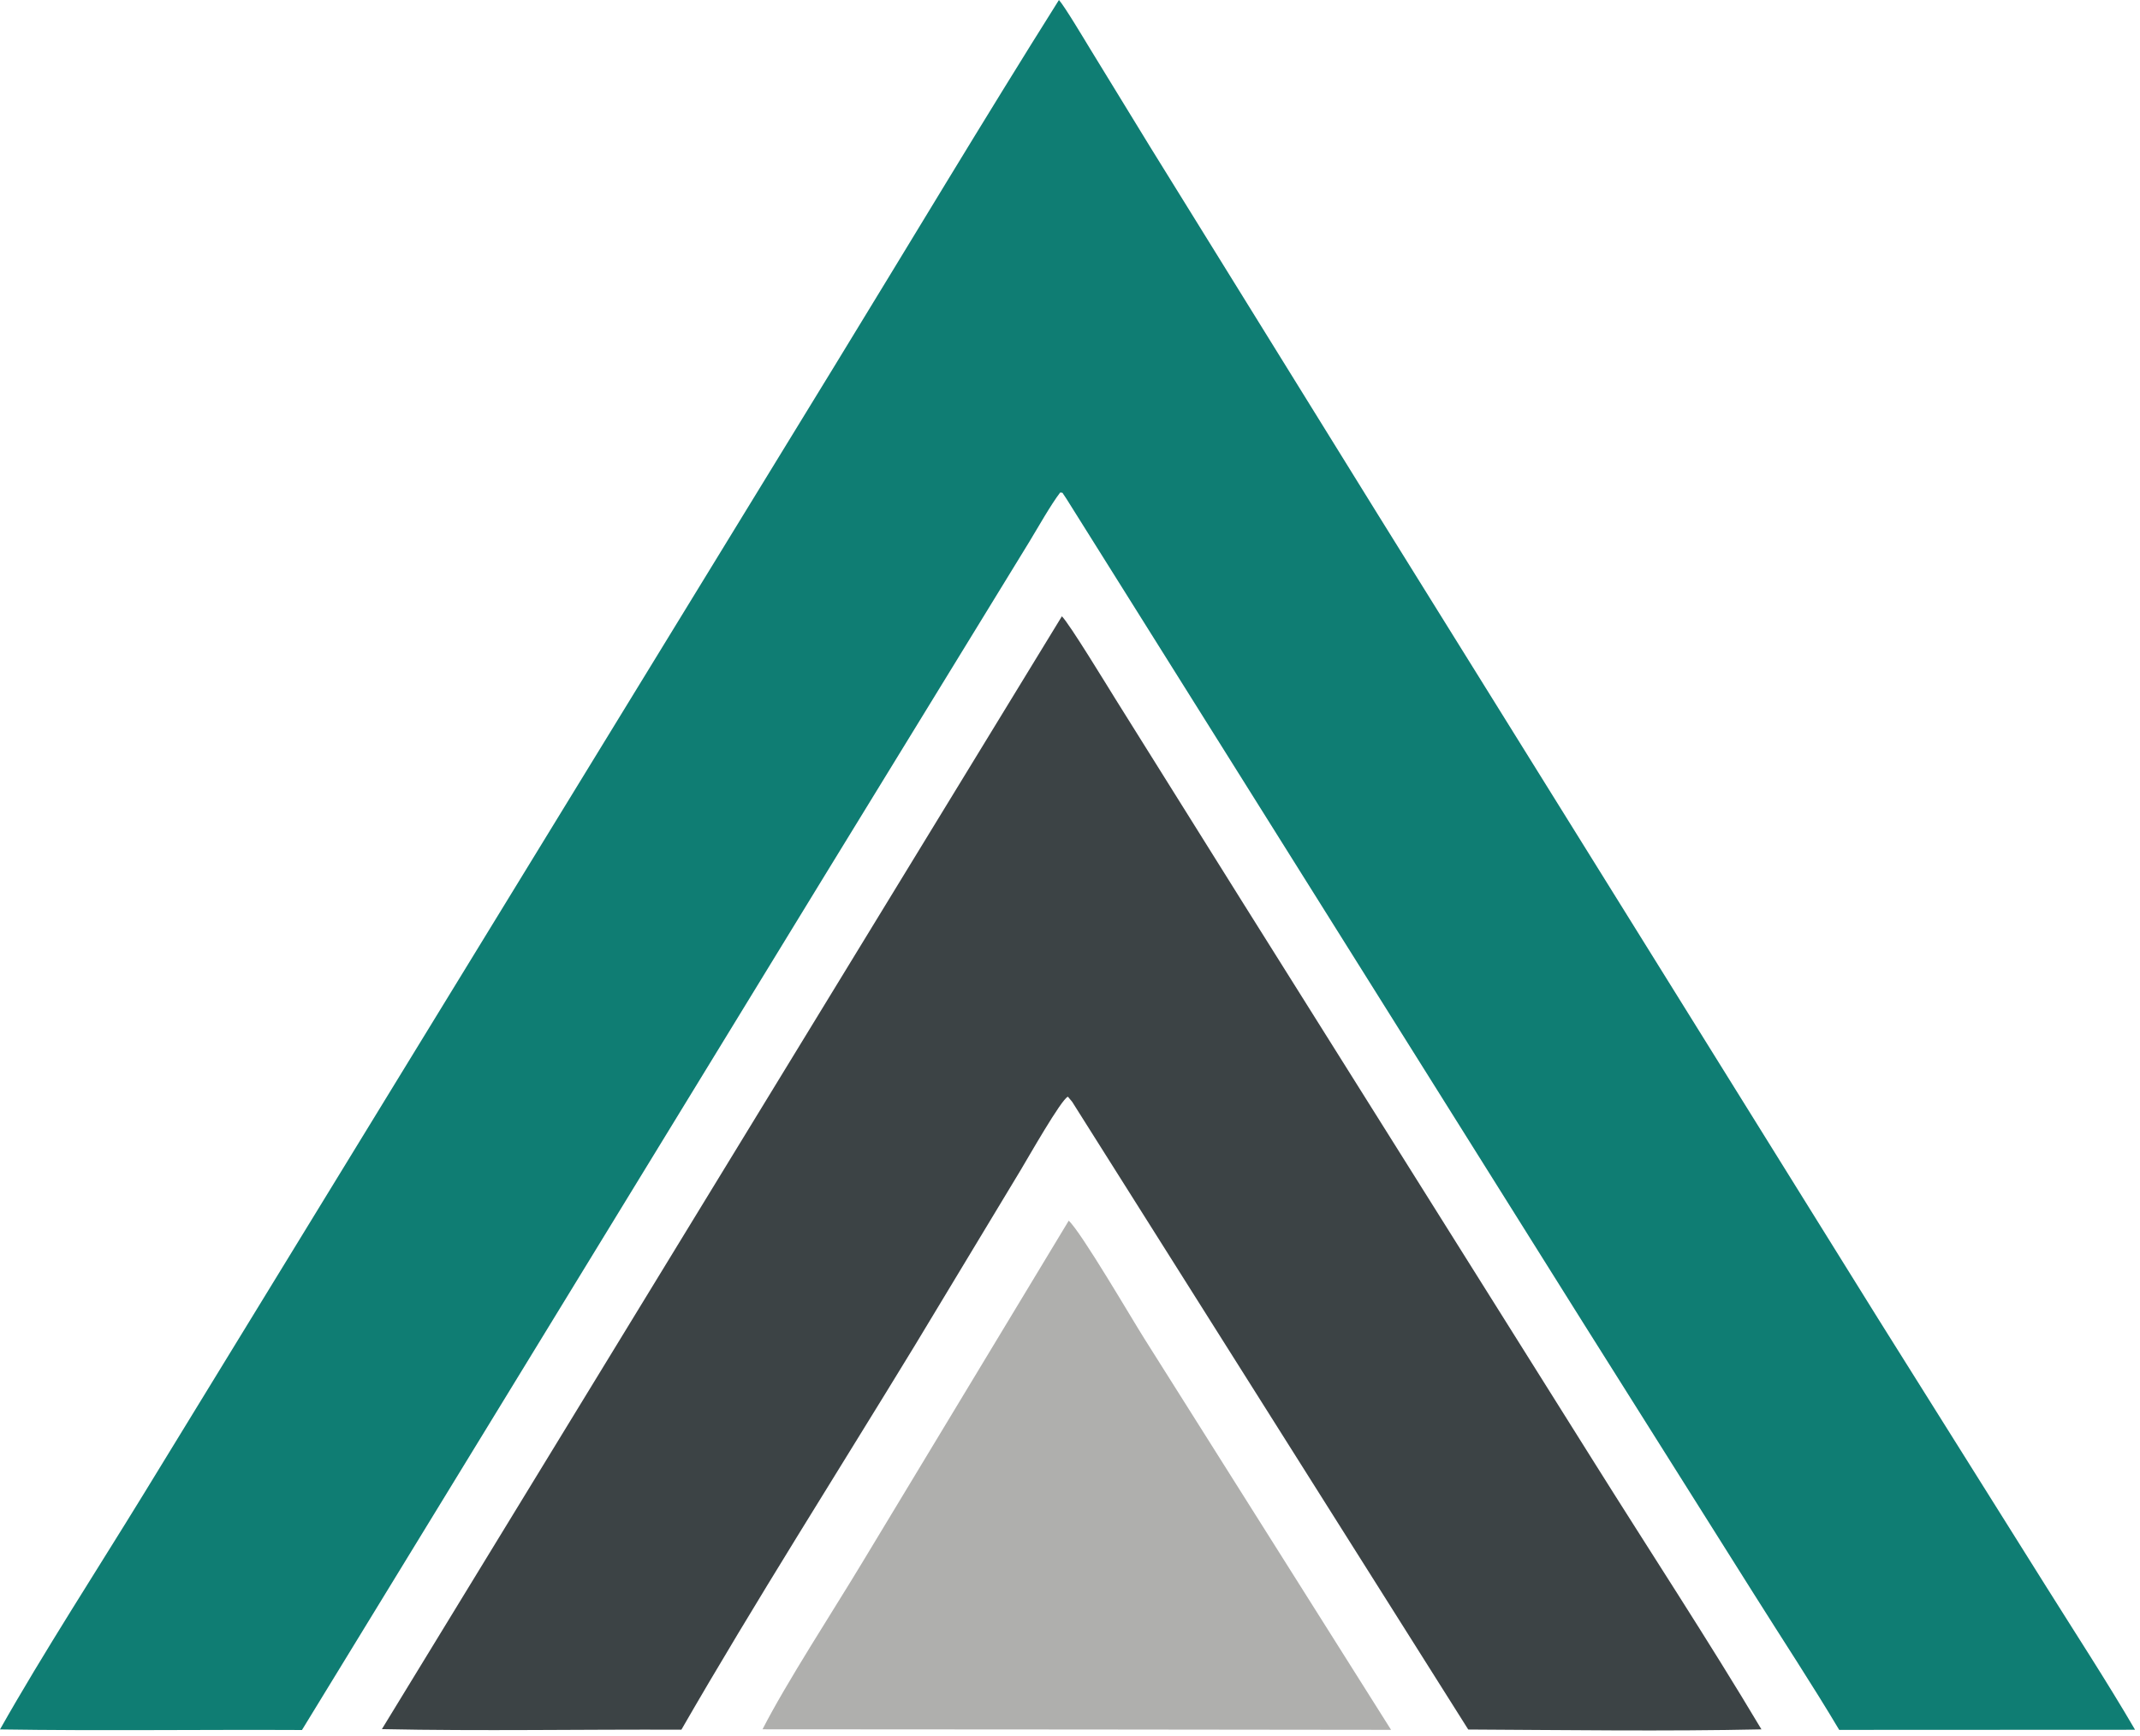
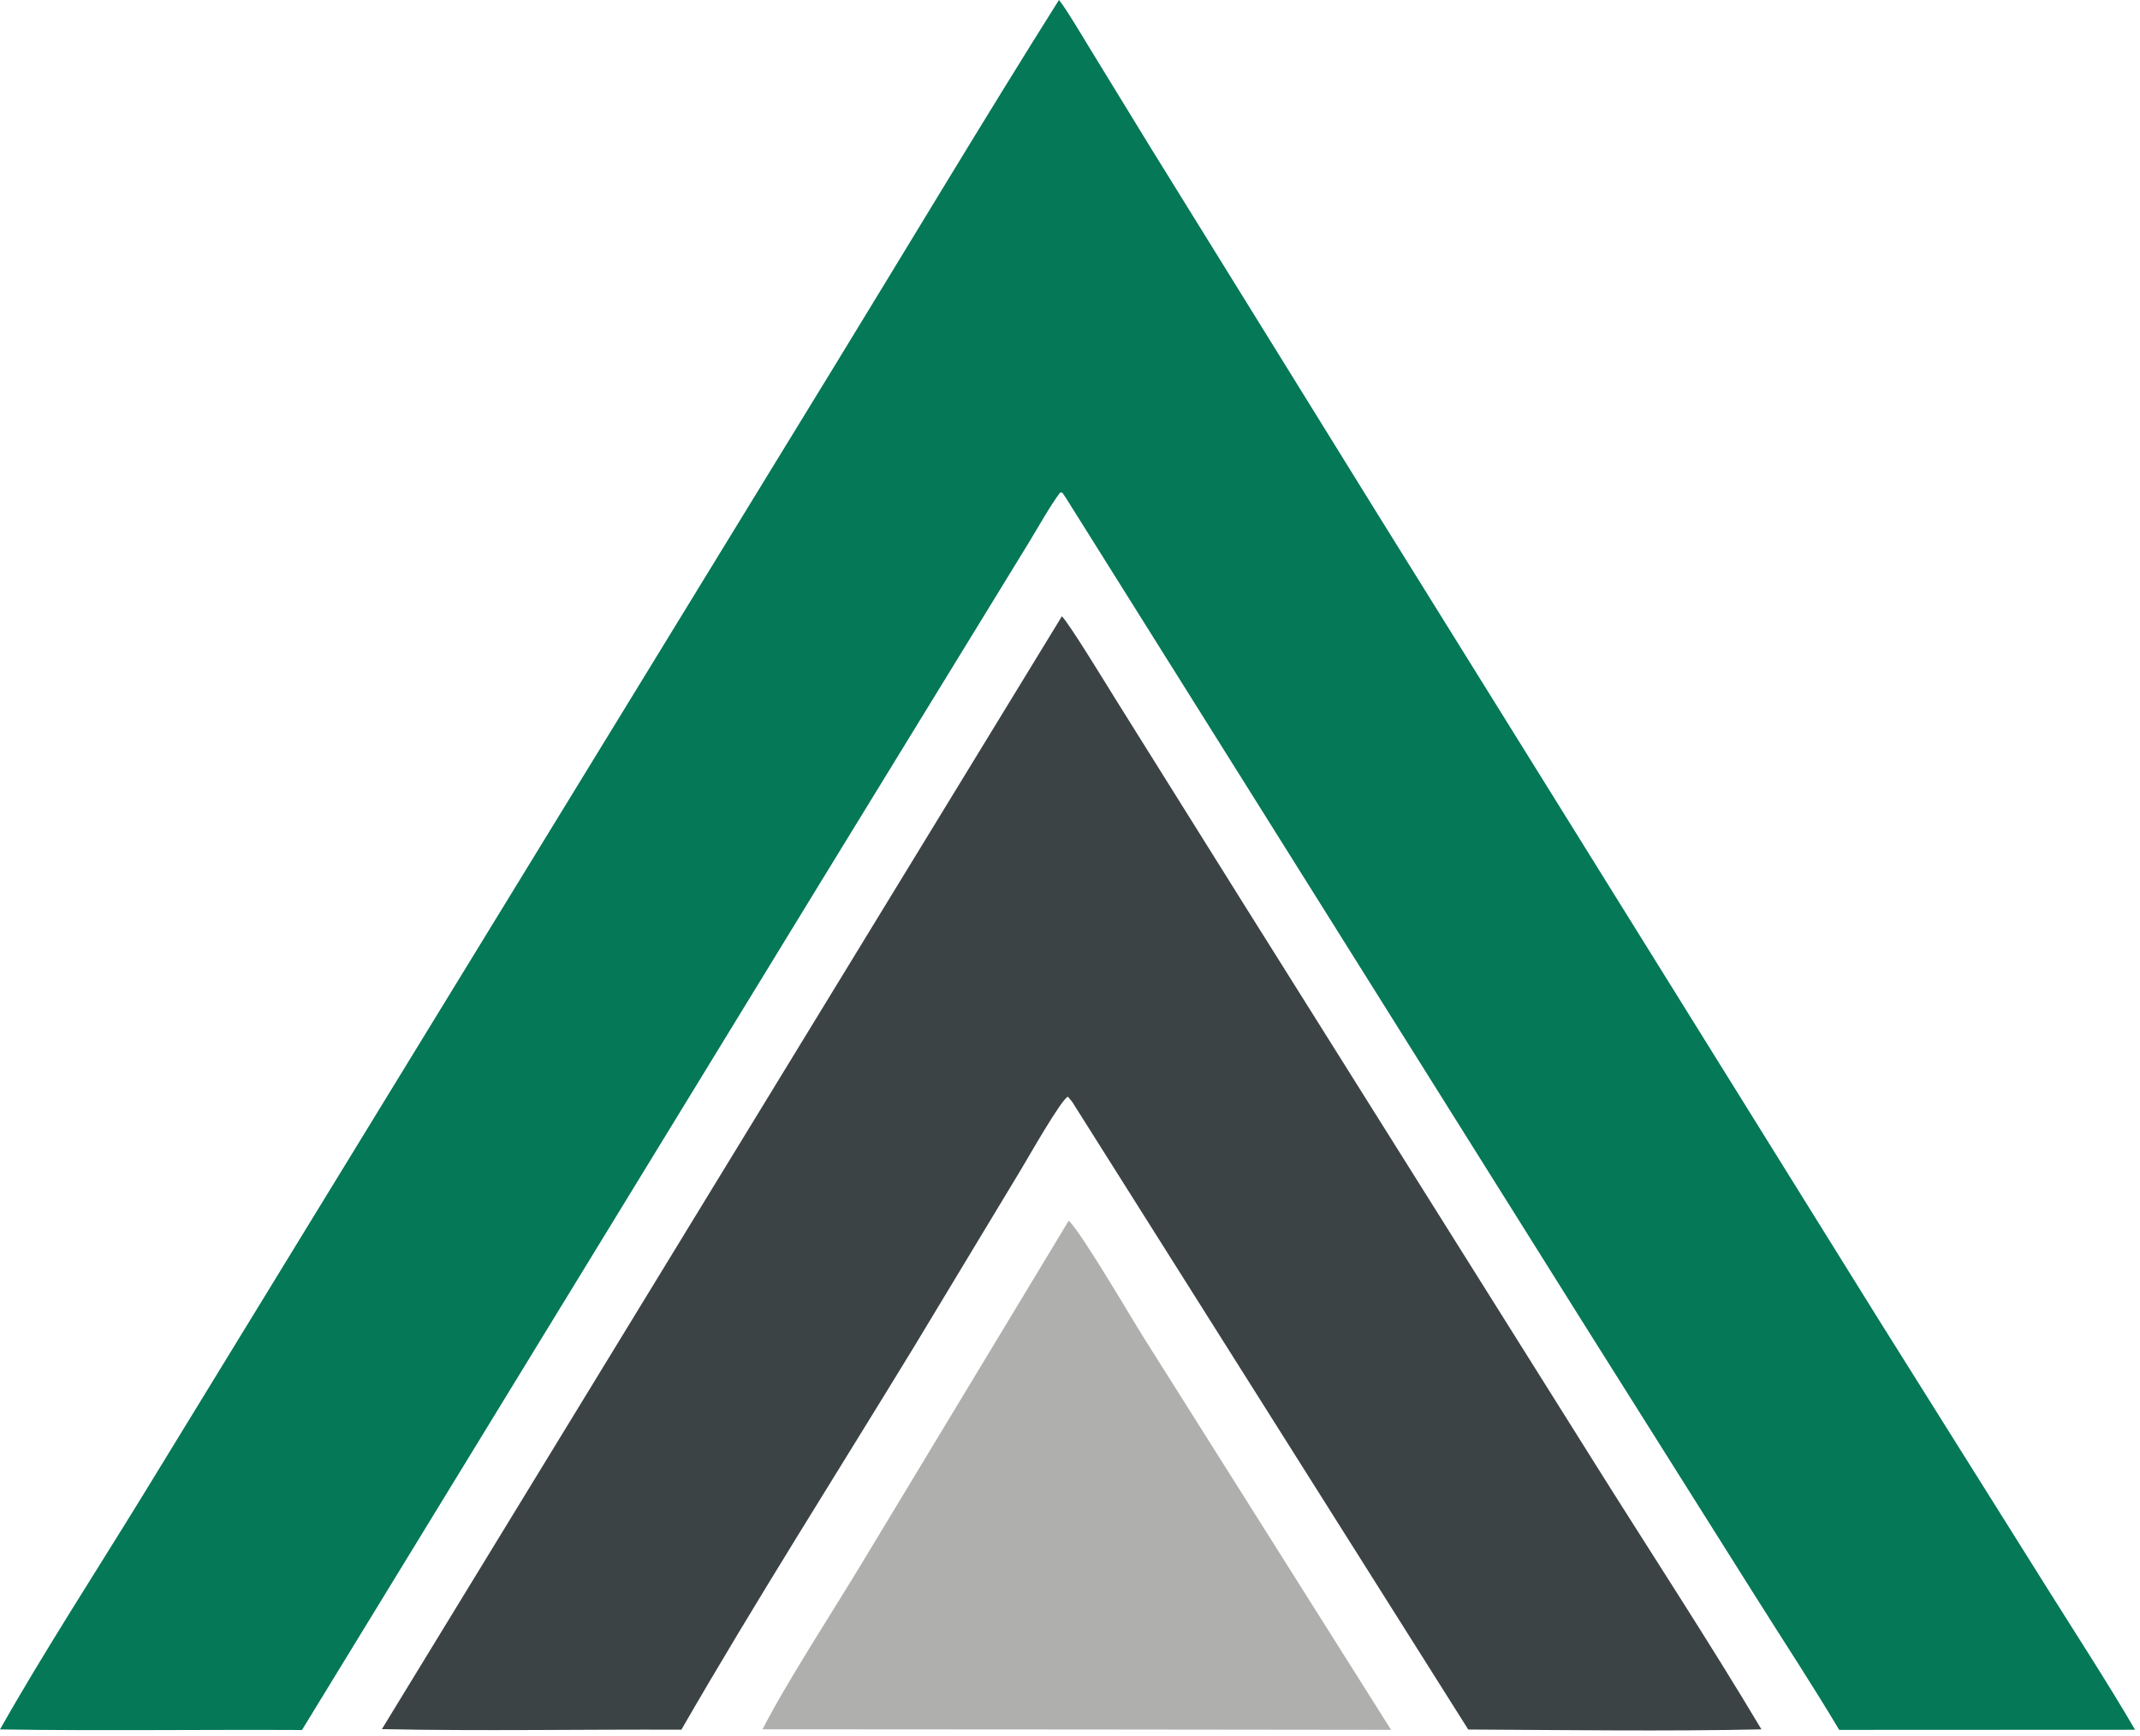
<svg xmlns="http://www.w3.org/2000/svg" width="381" height="309" viewBox="0 0 381 309" fill="none">
-   <path d="M188.531 0C189.479 1.019 193.084 7.063 194.028 8.607L204.744 26.11L245.232 91.474L334.411 234.83L364.297 282.469C369.49 290.756 375.214 299.54 380.121 307.954L327.447 307.978C322.719 300.026 317.241 291.707 312.278 283.81L282.032 235.782L189.872 88.808L189.145 87.722L188.752 87.681C187.129 89.791 184.708 94.061 183.236 96.492L174.639 110.517L146.902 155.746L53.763 307.999C35.892 307.91 17.829 308.172 0 307.897C7.58 294.465 17.422 279.281 25.564 266.002L73.246 188.135L148.711 64.935C161.863 43.465 175.143 21.27 188.531 0Z" fill="#0F7D73" />
+   <path d="M188.531 0C189.479 1.019 193.084 7.063 194.028 8.607L204.744 26.11L245.232 91.474L334.411 234.83L364.297 282.469C369.49 290.756 375.214 299.54 380.121 307.954L327.447 307.978C322.719 300.026 317.241 291.707 312.278 283.81L282.032 235.782L189.872 88.808L189.145 87.722L188.752 87.681C187.129 89.791 184.708 94.061 183.236 96.492L174.639 110.517L146.902 155.746L53.763 307.999C35.892 307.91 17.829 308.172 0 307.897C7.58 294.465 17.422 279.281 25.564 266.002L73.246 188.135L148.711 64.935C161.863 43.465 175.143 21.27 188.531 0Z" fill="#047857" />
  <path d="M189.053 109.724C190.348 110.958 197.236 122.283 198.677 124.589L221.133 160.482L283.813 260.334C293.578 275.916 304.248 292.19 313.603 307.885C296.792 308.258 278.294 307.997 261.403 307.913L190.885 196.156L190.13 195.252C188.989 195.624 182.932 206.307 181.728 208.296L162.866 239.555C149.246 261.907 134.321 285.361 121.313 307.944C103.678 307.869 85.573 308.215 67.991 307.842L189.053 109.724Z" fill="#3C4345" />
  <path d="M190.272 217.325C192.503 219.359 201.509 234.8 203.742 238.33L247.662 307.969L193.775 307.908L135.757 307.873C140.057 299.486 148.307 286.827 153.427 278.33L190.272 217.325Z" fill="#AFAFAD" />
</svg>
